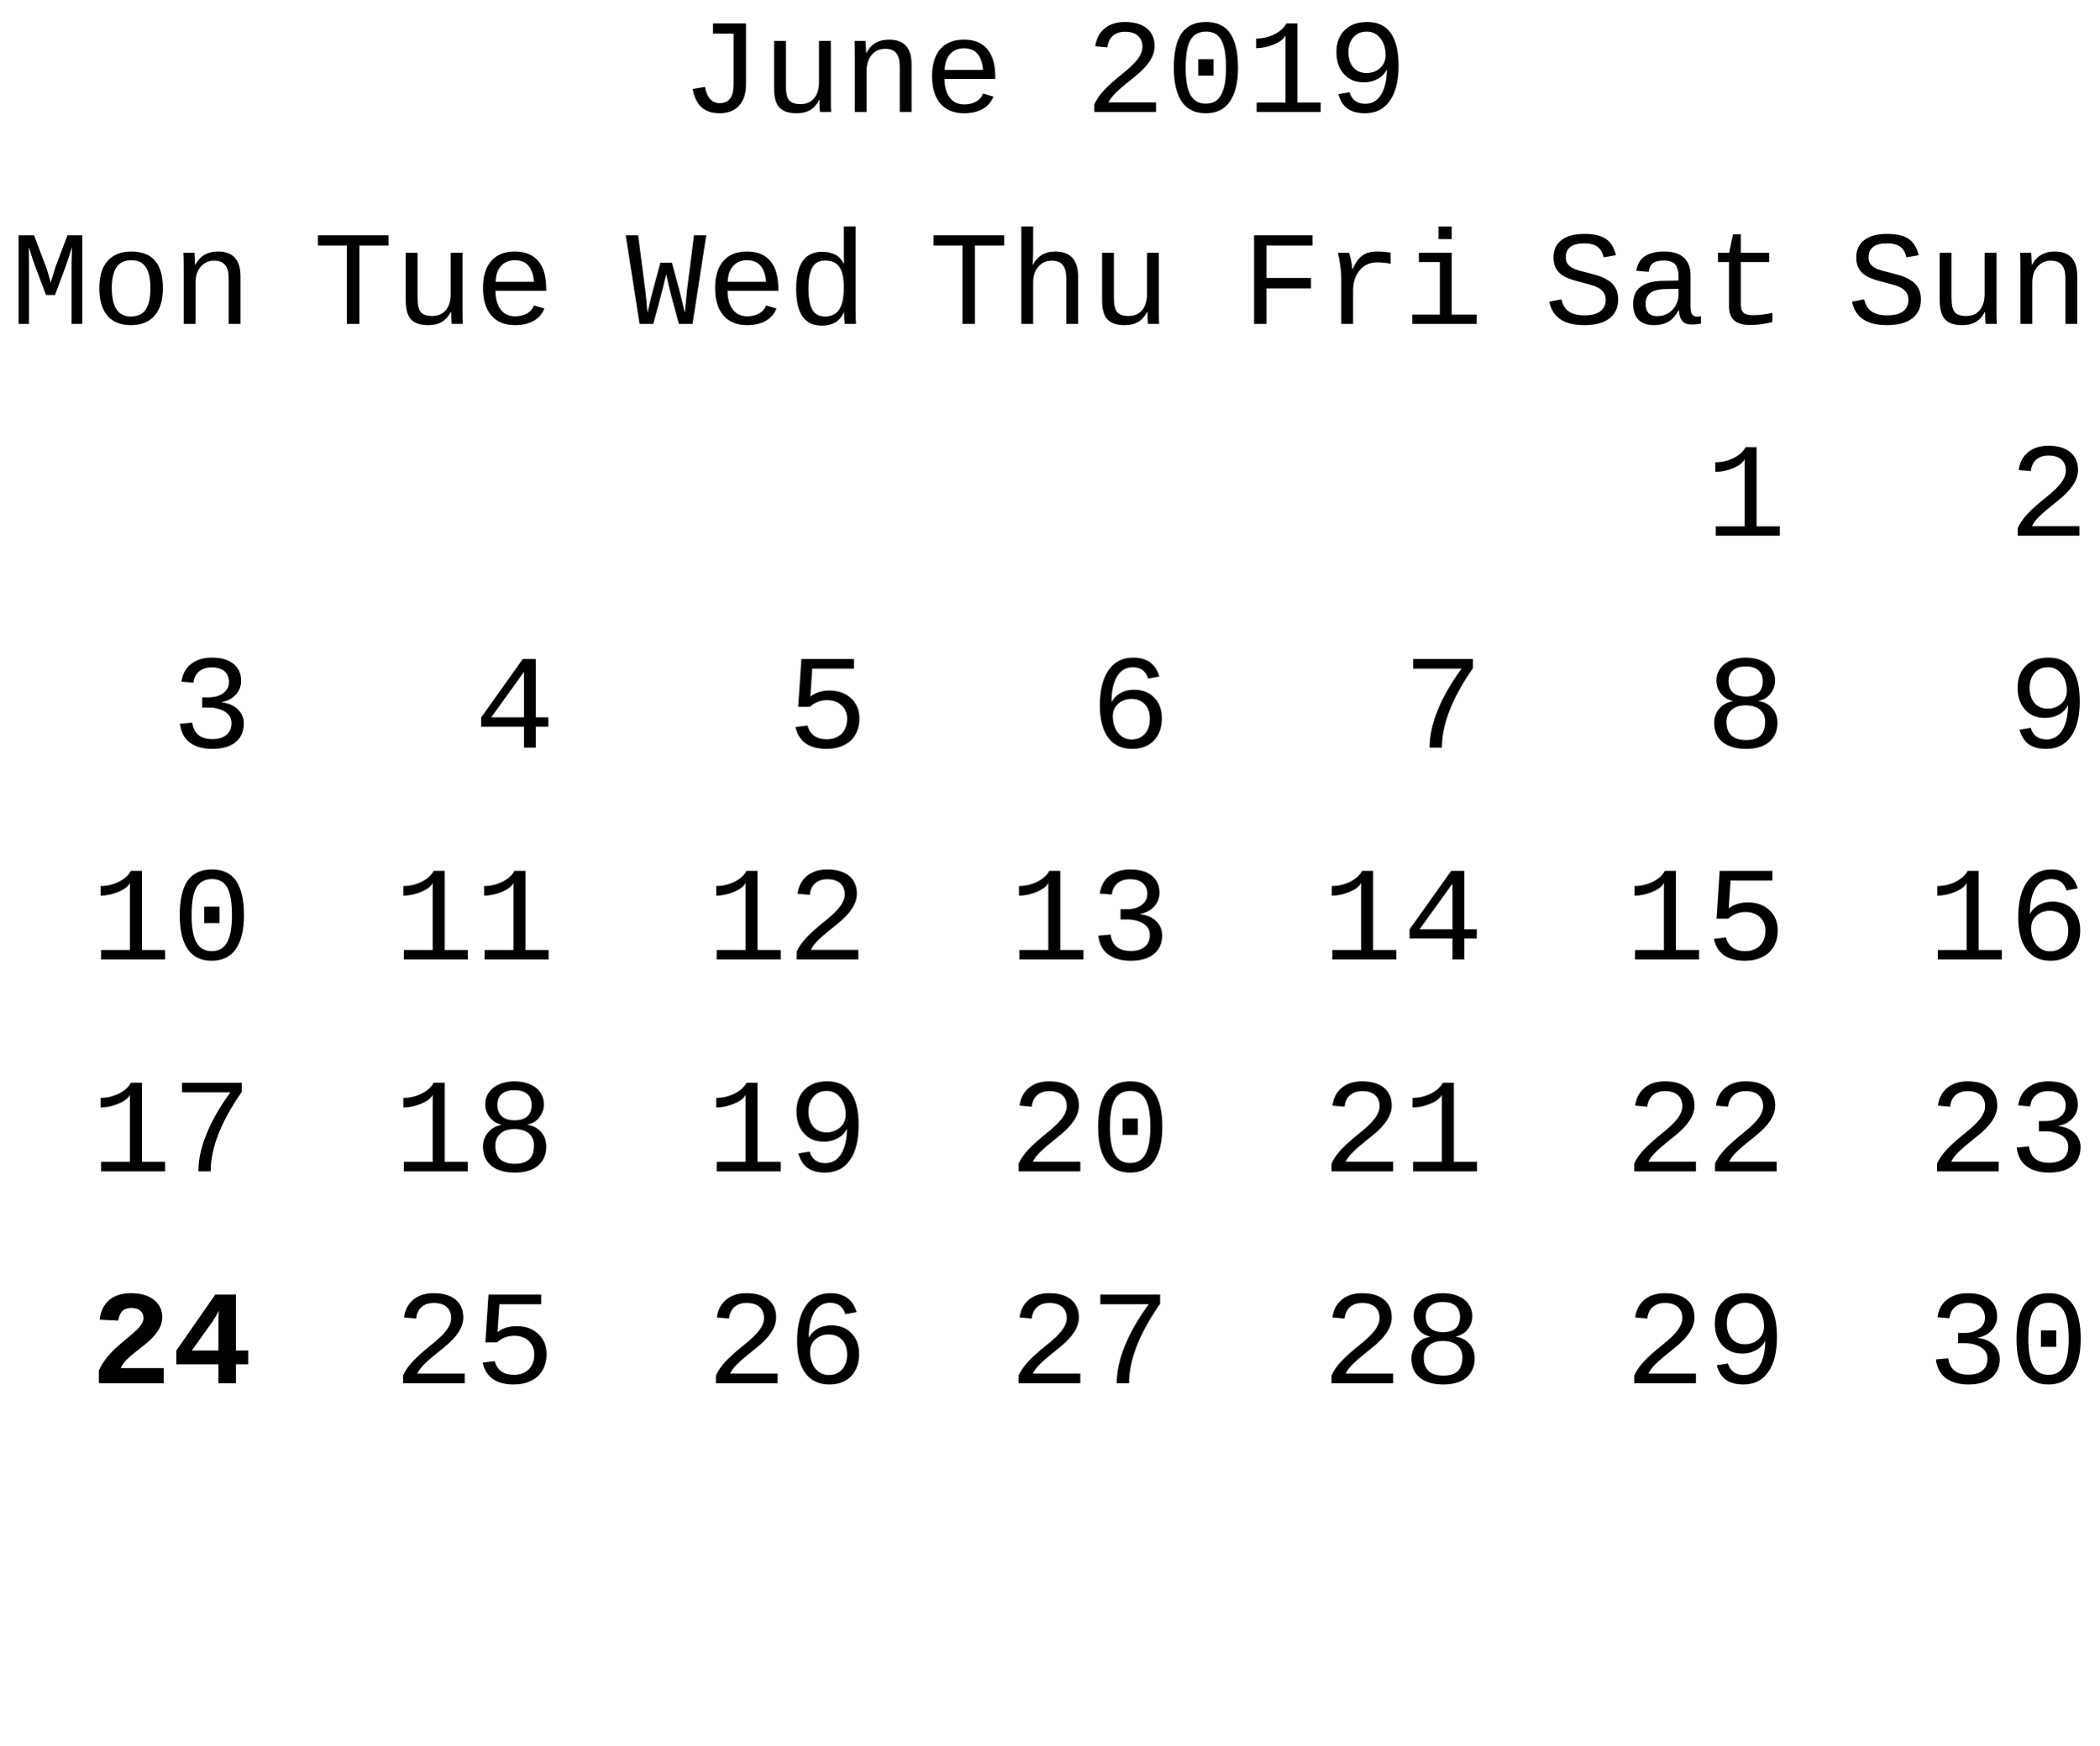
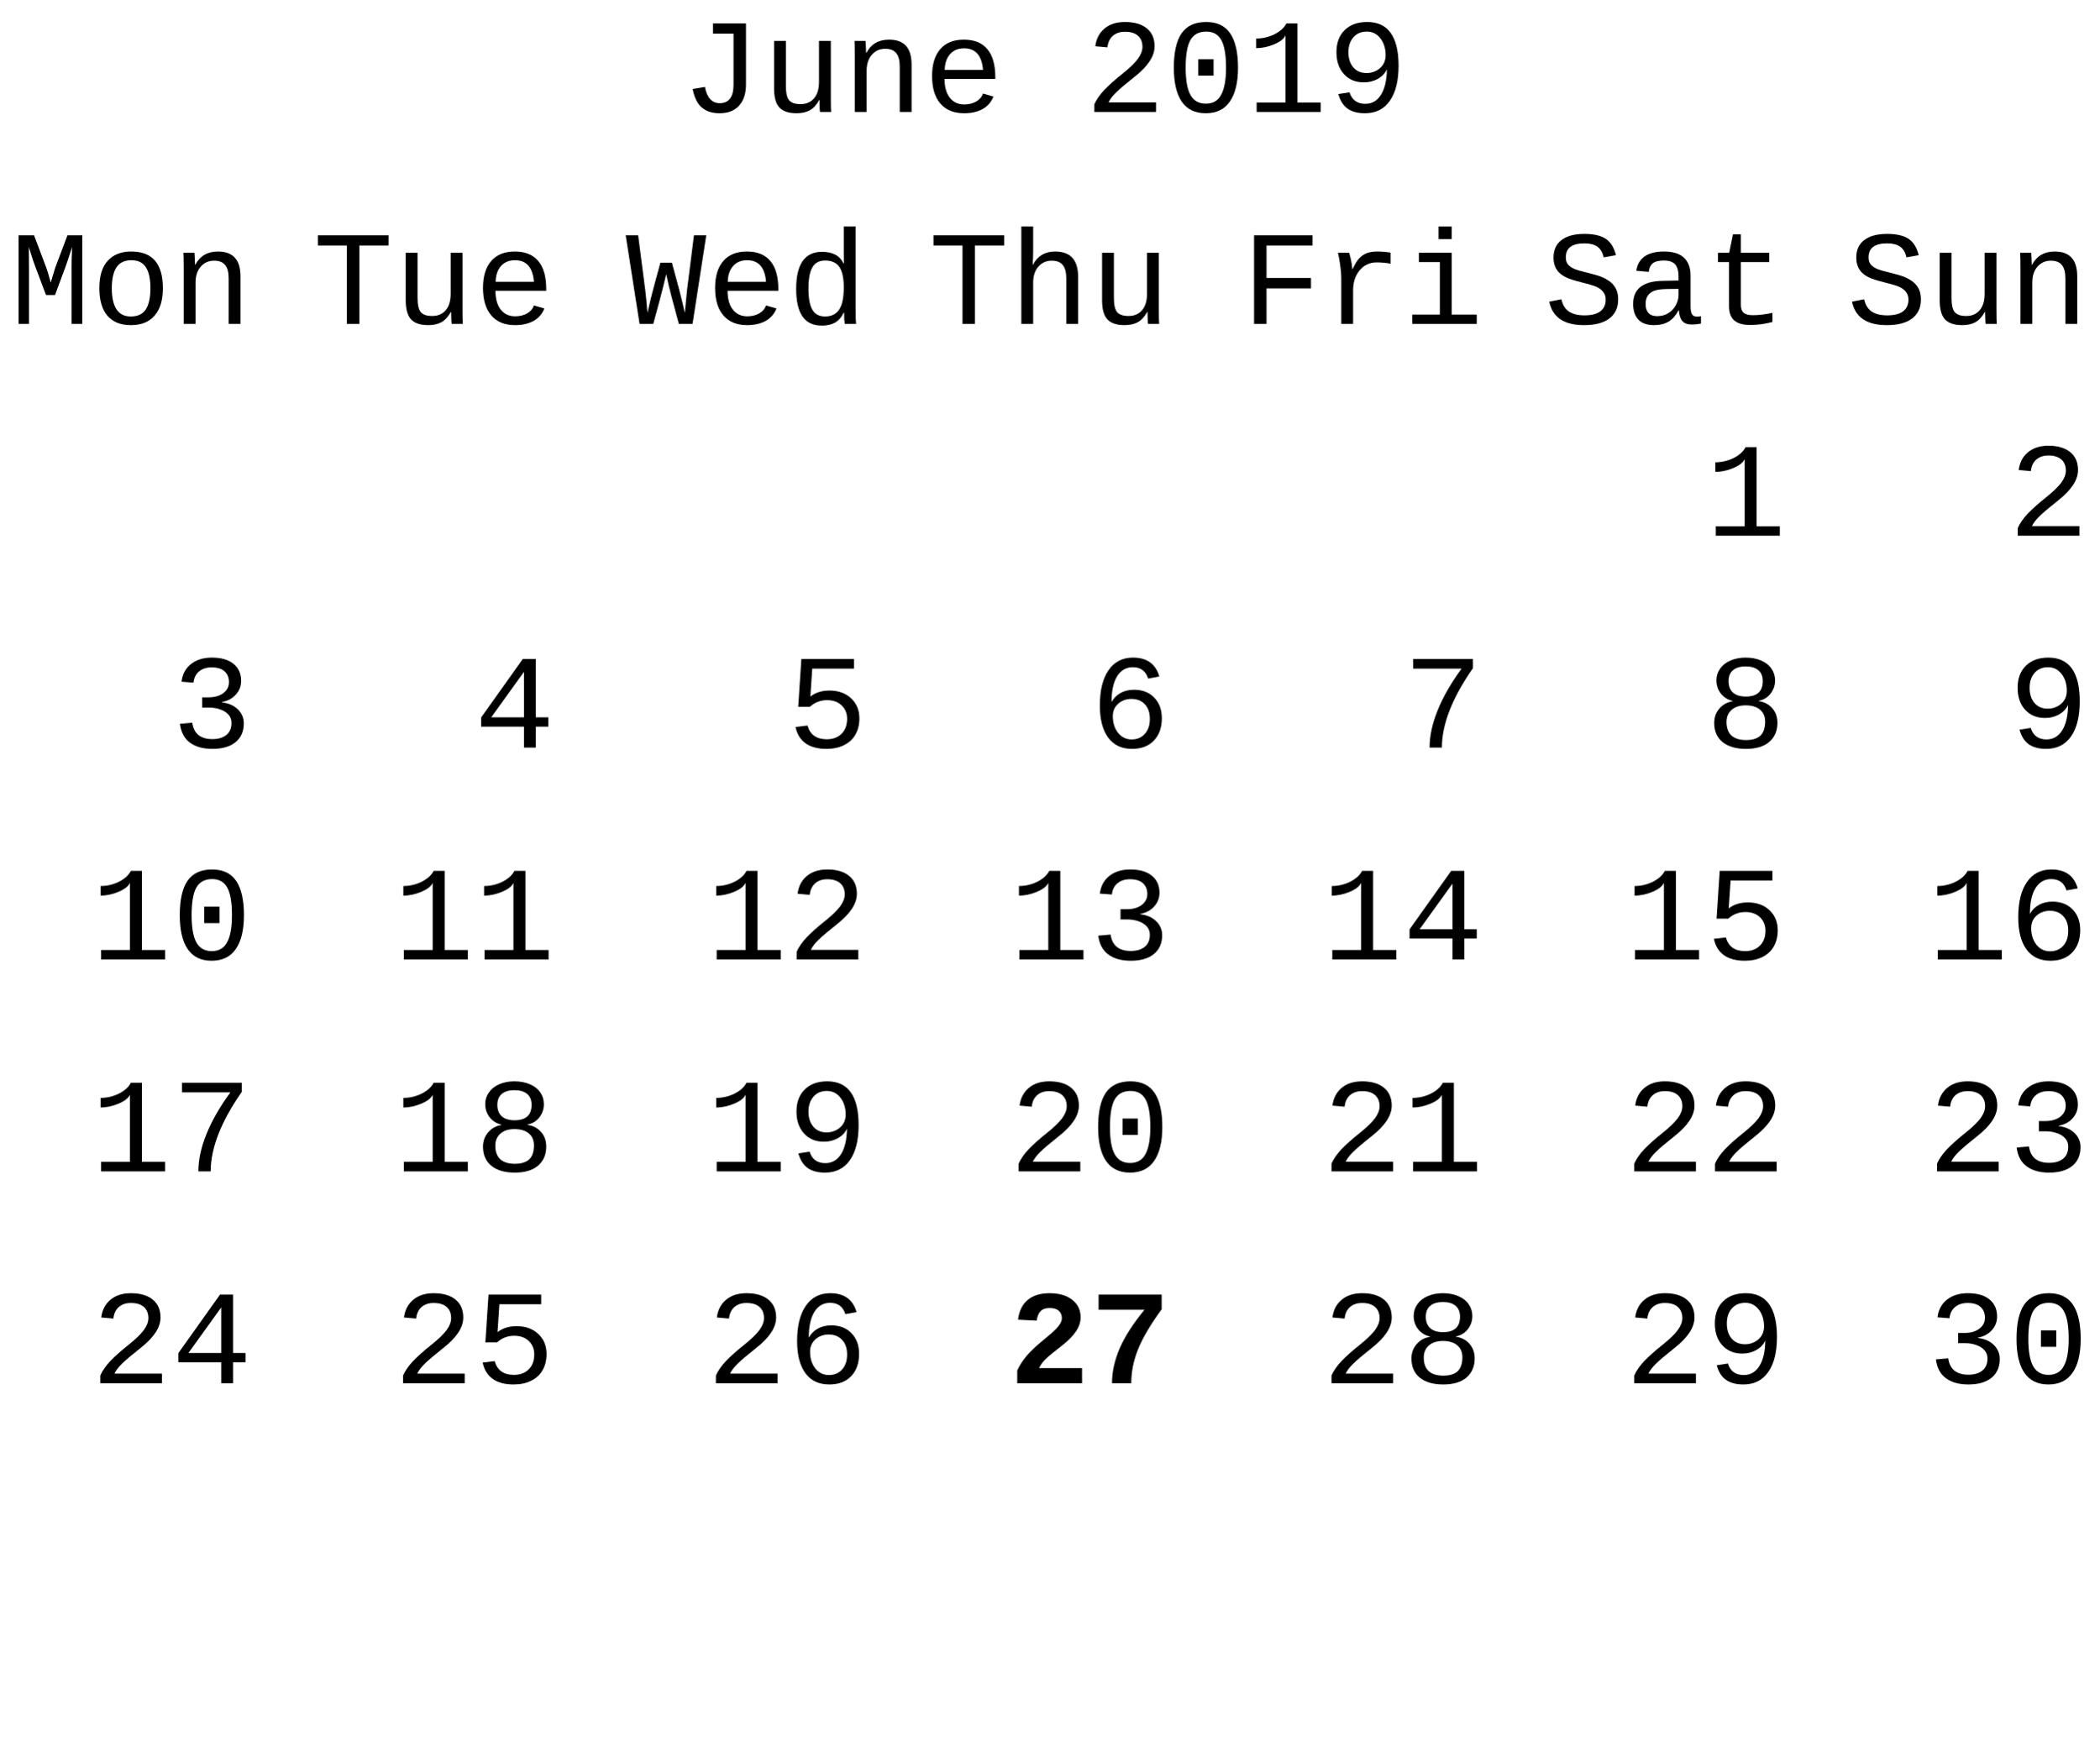
<svg xmlns="http://www.w3.org/2000/svg" xmlns:xlink="http://www.w3.org/1999/xlink" width="208pt" height="173pt" viewBox="0 0 208 173" version="1.1">
  <defs>
    <g>
      <symbol overflow="visible" id="glyph0-0">
        <path style="stroke:none;" d="M 0.828 0 L 0.828 -4.875 L 5.844 -4.875 L 5.844 0 Z M 5 -4.047 L 1.672 -4.047 L 1.672 -0.844 L 5 -0.844 Z M 5 -4.047 " />
      </symbol>
      <symbol overflow="visible" id="glyph0-1">
        <path style="stroke:none;" d="M 6.422 -2.734 C 6.422 -1.828 6.191 -1.125 5.734 -0.625 C 5.273 -0.125 4.633 0.125 3.812 0.125 C 3.07 0.125 2.477 -0.066 2.031 -0.453 C 1.594 -0.836 1.297 -1.445 1.141 -2.281 L 2.359 -2.484 C 2.441 -1.973 2.609 -1.578 2.859 -1.297 C 3.109 -1.016 3.426 -0.875 3.812 -0.875 C 4.727 -0.875 5.188 -1.484 5.188 -2.703 L 5.188 -7.766 L 3.156 -7.766 L 3.156 -8.781 L 6.422 -8.781 Z M 6.422 -2.734 " />
      </symbol>
      <symbol overflow="visible" id="glyph0-2">
        <path style="stroke:none;" d="M 2.375 -7.047 L 2.375 -2.578 C 2.375 -1.898 2.477 -1.43 2.688 -1.172 C 2.906 -0.91 3.285 -0.781 3.828 -0.781 C 4.391 -0.781 4.832 -0.969 5.156 -1.344 C 5.488 -1.727 5.656 -2.27 5.656 -2.969 L 5.656 -7.047 L 6.828 -7.047 L 6.828 -1.5 C 6.828 -0.676 6.836 -0.176 6.859 0 L 5.766 0 C 5.754 -0.02 5.742 -0.078 5.734 -0.172 C 5.734 -0.266 5.727 -0.375 5.719 -0.5 C 5.719 -0.625 5.711 -0.859 5.703 -1.203 L 5.688 -1.203 C 5.414 -0.711 5.102 -0.367 4.75 -0.172 C 4.395 0.023 3.957 0.125 3.438 0.125 C 2.664 0.125 2.098 -0.062 1.734 -0.438 C 1.379 -0.82 1.203 -1.457 1.203 -2.344 L 1.203 -7.047 Z M 2.375 -7.047 " />
      </symbol>
      <symbol overflow="visible" id="glyph0-3">
        <path style="stroke:none;" d="M 5.656 0 L 5.656 -4.516 C 5.656 -5.109 5.539 -5.547 5.312 -5.828 C 5.082 -6.117 4.719 -6.266 4.219 -6.266 C 3.676 -6.266 3.234 -6.066 2.891 -5.672 C 2.547 -5.285 2.375 -4.754 2.375 -4.078 L 2.375 0 L 1.203 0 L 1.203 -5.531 C 1.203 -6.352 1.191 -6.859 1.172 -7.047 L 2.266 -7.047 C 2.273 -7.023 2.281 -6.961 2.281 -6.859 C 2.289 -6.766 2.297 -6.656 2.297 -6.531 C 2.305 -6.414 2.316 -6.188 2.328 -5.844 L 2.344 -5.844 C 2.801 -6.727 3.551 -7.172 4.594 -7.172 C 5.344 -7.172 5.898 -6.969 6.266 -6.562 C 6.641 -6.156 6.828 -5.531 6.828 -4.688 L 6.828 0 Z M 5.656 0 " />
      </symbol>
      <symbol overflow="visible" id="glyph0-4">
        <path style="stroke:none;" d="M 2.094 -3.281 C 2.094 -2.488 2.266 -1.867 2.609 -1.422 C 2.961 -0.973 3.441 -0.75 4.047 -0.75 C 4.492 -0.75 4.883 -0.844 5.219 -1.031 C 5.562 -1.227 5.789 -1.492 5.906 -1.828 L 6.938 -1.531 C 6.738 -1 6.383 -0.586 5.875 -0.297 C 5.363 -0.016 4.754 0.125 4.047 0.125 C 3.023 0.125 2.238 -0.191 1.688 -0.828 C 1.133 -1.461 0.859 -2.375 0.859 -3.562 C 0.859 -4.719 1.129 -5.609 1.672 -6.234 C 2.211 -6.859 2.992 -7.172 4.016 -7.172 C 5.035 -7.172 5.805 -6.859 6.328 -6.234 C 6.859 -5.617 7.125 -4.68 7.125 -3.422 L 7.125 -3.281 Z M 4.031 -6.312 C 3.445 -6.312 2.984 -6.117 2.641 -5.734 C 2.305 -5.359 2.129 -4.836 2.109 -4.172 L 5.906 -4.172 C 5.789 -5.598 5.164 -6.312 4.031 -6.312 Z M 4.031 -6.312 " />
      </symbol>
      <symbol overflow="visible" id="glyph0-5">
        <path style="stroke:none;" d="" />
      </symbol>
      <symbol overflow="visible" id="glyph0-6">
        <path style="stroke:none;" d="M 0.938 0 L 0.938 -0.766 C 1.145 -1.234 1.473 -1.707 1.922 -2.188 C 2.379 -2.664 2.992 -3.211 3.766 -3.828 C 4.453 -4.379 4.945 -4.859 5.25 -5.266 C 5.551 -5.68 5.703 -6.078 5.703 -6.453 C 5.703 -6.93 5.551 -7.301 5.25 -7.562 C 4.957 -7.82 4.531 -7.953 3.969 -7.953 C 3.477 -7.953 3.078 -7.816 2.766 -7.547 C 2.461 -7.273 2.285 -6.895 2.234 -6.406 L 1.031 -6.516 C 1.125 -7.254 1.426 -7.836 1.938 -8.266 C 2.457 -8.703 3.133 -8.922 3.969 -8.922 C 4.895 -8.922 5.613 -8.711 6.125 -8.297 C 6.645 -7.879 6.906 -7.285 6.906 -6.516 C 6.906 -6.016 6.738 -5.516 6.406 -5.016 C 6.082 -4.523 5.594 -4.02 4.938 -3.5 C 4.039 -2.789 3.422 -2.266 3.078 -1.922 C 2.734 -1.586 2.488 -1.266 2.344 -0.953 L 7.047 -0.953 L 7.047 0 Z M 0.938 0 " />
      </symbol>
      <symbol overflow="visible" id="glyph0-7">
        <path style="stroke:none;" d="M 7.172 -4.391 C 7.172 -2.922 6.898 -1.801 6.359 -1.031 C 5.828 -0.258 5.031 0.125 3.969 0.125 C 2.914 0.125 2.125 -0.258 1.594 -1.031 C 1.07 -1.801 0.812 -2.922 0.812 -4.391 C 0.812 -5.91 1.066 -7.047 1.578 -7.797 C 2.098 -8.547 2.91 -8.922 4.016 -8.922 C 5.098 -8.922 5.895 -8.539 6.406 -7.781 C 6.914 -7.02 7.172 -5.891 7.172 -4.391 Z M 5.984 -4.391 C 5.984 -5.648 5.828 -6.562 5.516 -7.125 C 5.211 -7.688 4.711 -7.969 4.016 -7.969 C 3.297 -7.969 2.773 -7.688 2.453 -7.125 C 2.141 -6.57 1.984 -5.66 1.984 -4.391 C 1.984 -3.148 2.145 -2.242 2.469 -1.672 C 2.789 -1.109 3.297 -0.828 3.984 -0.828 C 4.68 -0.828 5.188 -1.117 5.5 -1.703 C 5.82 -2.285 5.984 -3.18 5.984 -4.391 Z M 3.234 -3.609 L 3.234 -5.234 L 4.75 -5.234 L 4.75 -3.609 Z M 3.234 -3.609 " />
      </symbol>
      <symbol overflow="visible" id="glyph0-8">
        <path style="stroke:none;" d="M 1.016 0 L 1.016 -0.938 L 3.875 -0.938 L 3.875 -7.594 C 3.719 -7.25 3.336 -6.953 2.734 -6.703 C 2.129 -6.453 1.539 -6.328 0.969 -6.328 L 0.969 -7.281 C 1.602 -7.281 2.207 -7.422 2.781 -7.703 C 3.352 -7.992 3.75 -8.352 3.969 -8.781 L 5.062 -8.781 L 5.062 -0.938 L 7.359 -0.938 L 7.359 0 Z M 1.016 0 " />
      </symbol>
      <symbol overflow="visible" id="glyph0-9">
        <path style="stroke:none;" d="M 7.078 -4.578 C 7.078 -3.078 6.785 -1.914 6.203 -1.094 C 5.629 -0.281 4.812 0.125 3.75 0.125 C 3.039 0.125 2.469 -0.023 2.031 -0.328 C 1.602 -0.629 1.297 -1.113 1.109 -1.781 L 2.219 -1.953 C 2.457 -1.191 2.977 -0.812 3.781 -0.812 C 4.445 -0.812 4.969 -1.113 5.344 -1.719 C 5.719 -2.32 5.91 -3.16 5.922 -4.234 C 5.742 -3.836 5.441 -3.52 5.016 -3.281 C 4.598 -3.051 4.141 -2.938 3.641 -2.938 C 2.816 -2.938 2.156 -3.211 1.656 -3.766 C 1.164 -4.316 0.922 -5.035 0.922 -5.922 C 0.922 -6.848 1.191 -7.578 1.734 -8.109 C 2.273 -8.648 3.02 -8.922 3.969 -8.922 C 6.039 -8.922 7.078 -7.473 7.078 -4.578 Z M 5.797 -5.609 C 5.797 -6.305 5.617 -6.875 5.266 -7.312 C 4.922 -7.75 4.477 -7.969 3.938 -7.969 C 3.363 -7.969 2.914 -7.773 2.594 -7.391 C 2.27 -7.016 2.109 -6.523 2.109 -5.922 C 2.109 -5.305 2.27 -4.805 2.594 -4.422 C 2.914 -4.047 3.359 -3.859 3.922 -3.859 C 4.242 -3.859 4.551 -3.93 4.844 -4.078 C 5.145 -4.234 5.379 -4.441 5.547 -4.703 C 5.711 -4.973 5.797 -5.273 5.797 -5.609 Z M 5.797 -5.609 " />
      </symbol>
      <symbol overflow="visible" id="glyph0-10">
        <path style="stroke:none;" d="M 7.344 -2.406 C 7.344 -1.602 7.051 -0.977 6.469 -0.531 C 5.883 -0.094 5.051 0.125 3.969 0.125 C 1.988 0.125 0.836 -0.648 0.516 -2.203 L 1.719 -2.438 C 1.844 -1.875 2.094 -1.469 2.469 -1.219 C 2.852 -0.969 3.363 -0.844 4 -0.844 C 4.688 -0.844 5.207 -0.973 5.562 -1.234 C 5.926 -1.504 6.109 -1.891 6.109 -2.391 C 6.109 -2.691 6.035 -2.938 5.891 -3.125 C 5.754 -3.32 5.57 -3.477 5.344 -3.594 C 5.113 -3.719 4.852 -3.816 4.562 -3.891 C 4.27 -3.973 3.977 -4.051 3.688 -4.125 C 2.988 -4.301 2.488 -4.461 2.188 -4.609 C 1.895 -4.754 1.66 -4.914 1.484 -5.094 C 1.305 -5.281 1.172 -5.492 1.078 -5.734 C 0.984 -5.973 0.938 -6.254 0.938 -6.578 C 0.938 -7.328 1.203 -7.906 1.734 -8.312 C 2.266 -8.719 3.02 -8.922 4 -8.922 C 4.914 -8.922 5.617 -8.758 6.109 -8.438 C 6.598 -8.113 6.938 -7.57 7.125 -6.812 L 5.906 -6.594 C 5.801 -7.082 5.594 -7.438 5.281 -7.656 C 4.969 -7.875 4.539 -7.984 4 -7.984 C 2.77 -7.984 2.156 -7.52 2.156 -6.594 C 2.156 -6.332 2.211 -6.117 2.328 -5.953 C 2.441 -5.797 2.598 -5.66 2.797 -5.547 C 2.992 -5.441 3.223 -5.352 3.484 -5.281 C 3.742 -5.219 4.023 -5.145 4.328 -5.062 C 4.93 -4.914 5.363 -4.789 5.625 -4.688 C 5.895 -4.582 6.129 -4.461 6.328 -4.328 C 6.535 -4.203 6.711 -4.051 6.859 -3.875 C 7.016 -3.695 7.133 -3.488 7.219 -3.25 C 7.301 -3.008 7.344 -2.727 7.344 -2.406 Z M 7.344 -2.406 " />
      </symbol>
      <symbol overflow="visible" id="glyph0-11">
        <path style="stroke:none;" d="M 7.172 -0.719 C 7.273 -0.719 7.398 -0.734 7.547 -0.766 L 7.547 -0.031 C 7.254 0.031 6.953 0.062 6.641 0.062 C 6.211 0.062 5.898 -0.051 5.703 -0.281 C 5.504 -0.508 5.391 -0.863 5.359 -1.344 L 5.328 -1.344 C 5.047 -0.82 4.711 -0.445 4.328 -0.219 C 3.941 0.008 3.469 0.125 2.906 0.125 C 2.219 0.125 1.695 -0.055 1.344 -0.422 C 1 -0.797 0.828 -1.312 0.828 -1.969 C 0.828 -3.477 1.812 -4.242 3.781 -4.266 L 5.328 -4.297 L 5.328 -4.672 C 5.328 -5.242 5.211 -5.656 4.984 -5.906 C 4.754 -6.156 4.383 -6.281 3.875 -6.281 C 3.363 -6.281 2.992 -6.188 2.766 -6 C 2.547 -5.82 2.414 -5.539 2.375 -5.156 L 1.141 -5.266 C 1.336 -6.535 2.254 -7.172 3.891 -7.172 C 4.766 -7.172 5.422 -6.969 5.859 -6.562 C 6.297 -6.156 6.516 -5.566 6.516 -4.797 L 6.516 -1.766 C 6.516 -1.422 6.555 -1.16 6.641 -0.984 C 6.734 -0.805 6.91 -0.719 7.172 -0.719 Z M 3.203 -0.766 C 3.617 -0.766 3.988 -0.863 4.312 -1.062 C 4.633 -1.258 4.883 -1.523 5.062 -1.859 C 5.238 -2.191 5.328 -2.535 5.328 -2.891 L 5.328 -3.469 L 4.094 -3.453 C 3.57 -3.441 3.176 -3.383 2.906 -3.281 C 2.645 -3.176 2.438 -3.016 2.281 -2.797 C 2.133 -2.586 2.062 -2.305 2.062 -1.953 C 2.062 -1.586 2.156 -1.297 2.344 -1.078 C 2.539 -0.867 2.828 -0.766 3.203 -0.766 Z M 3.203 -0.766 " />
      </symbol>
      <symbol overflow="visible" id="glyph0-12">
        <path style="stroke:none;" d="M 1.234 -6.125 L 1.234 -7.047 L 2.344 -7.047 L 2.719 -8.875 L 3.5 -8.875 L 3.5 -7.047 L 6.312 -7.047 L 6.312 -6.125 L 3.5 -6.125 L 3.5 -1.875 C 3.5 -1.531 3.586 -1.273 3.766 -1.109 C 3.953 -0.941 4.258 -0.859 4.688 -0.859 C 5.27 -0.859 5.914 -0.938 6.625 -1.094 L 6.625 -0.188 C 5.883 0.008 5.156 0.109 4.438 0.109 C 3.738 0.109 3.211 -0.035 2.859 -0.328 C 2.504 -0.629 2.328 -1.102 2.328 -1.75 L 2.328 -6.125 Z M 1.234 -6.125 " />
      </symbol>
      <symbol overflow="visible" id="glyph0-13">
        <path style="stroke:none;" d="M 6.094 0 L 6.094 -5.656 C 6.094 -6.238 6.102 -6.672 6.125 -6.953 L 6.141 -7.609 C 5.859 -6.711 5.648 -6.082 5.516 -5.719 L 4.453 -2.859 L 3.562 -2.859 L 2.484 -5.719 C 2.398 -5.914 2.191 -6.547 1.859 -7.609 L 1.875 -5.656 L 1.875 0 L 0.844 0 L 0.844 -8.781 L 2.375 -8.781 L 3.578 -5.594 C 3.672 -5.363 3.82 -4.863 4.031 -4.094 L 4.203 -4.672 L 4.484 -5.594 L 5.688 -8.781 L 7.156 -8.781 L 7.156 0 Z M 6.094 0 " />
      </symbol>
      <symbol overflow="visible" id="glyph0-14">
        <path style="stroke:none;" d="M 7.141 -3.531 C 7.141 -2.344 6.863 -1.438 6.312 -0.812 C 5.77 -0.188 4.988 0.125 3.969 0.125 C 2.957 0.125 2.18 -0.188 1.641 -0.812 C 1.109 -1.445 0.844 -2.352 0.844 -3.531 C 0.844 -4.738 1.117 -5.645 1.672 -6.25 C 2.223 -6.863 3 -7.172 4 -7.172 C 5.062 -7.172 5.848 -6.867 6.359 -6.266 C 6.879 -5.66 7.141 -4.75 7.141 -3.531 Z M 5.906 -3.531 C 5.906 -4.457 5.754 -5.148 5.453 -5.609 C 5.16 -6.078 4.68 -6.312 4.016 -6.312 C 3.348 -6.312 2.859 -6.078 2.547 -5.609 C 2.234 -5.141 2.078 -4.445 2.078 -3.531 C 2.078 -2.613 2.234 -1.914 2.547 -1.438 C 2.859 -0.969 3.328 -0.734 3.953 -0.734 C 4.641 -0.734 5.133 -0.961 5.438 -1.422 C 5.75 -1.891 5.906 -2.594 5.906 -3.531 Z M 5.906 -3.531 " />
      </symbol>
      <symbol overflow="visible" id="glyph0-15">
        <path style="stroke:none;" d="M 7.156 -2.406 C 7.156 -1.602 6.879 -0.977 6.328 -0.531 C 5.785 -0.094 5.023 0.125 4.047 0.125 C 3.117 0.125 2.375 -0.082 1.812 -0.5 C 1.258 -0.914 0.93 -1.535 0.828 -2.359 L 2.047 -2.469 C 2.203 -1.383 2.867 -0.844 4.047 -0.844 C 4.629 -0.844 5.086 -0.977 5.422 -1.25 C 5.766 -1.52 5.938 -1.922 5.938 -2.453 C 5.938 -2.773 5.836 -3.047 5.641 -3.266 C 5.441 -3.492 5.172 -3.664 4.828 -3.781 C 4.492 -3.906 4.117 -3.969 3.703 -3.969 L 3.031 -3.969 L 3.031 -4.984 L 3.672 -4.984 C 4.047 -4.984 4.383 -5.039 4.688 -5.156 C 5 -5.281 5.242 -5.457 5.422 -5.688 C 5.598 -5.914 5.688 -6.18 5.688 -6.484 C 5.688 -6.941 5.539 -7.301 5.25 -7.562 C 4.969 -7.82 4.539 -7.953 3.969 -7.953 C 3.457 -7.953 3.039 -7.816 2.719 -7.547 C 2.406 -7.285 2.223 -6.914 2.172 -6.438 L 0.984 -6.531 C 1.078 -7.281 1.391 -7.863 1.922 -8.281 C 2.461 -8.707 3.148 -8.922 3.984 -8.922 C 4.91 -8.922 5.625 -8.719 6.125 -8.312 C 6.633 -7.906 6.891 -7.336 6.891 -6.609 C 6.891 -6.098 6.719 -5.648 6.375 -5.266 C 6.039 -4.879 5.578 -4.629 4.984 -4.516 L 4.984 -4.484 C 5.641 -4.41 6.164 -4.18 6.562 -3.797 C 6.957 -3.41 7.156 -2.945 7.156 -2.406 Z M 7.156 -2.406 " />
      </symbol>
      <symbol overflow="visible" id="glyph0-16">
        <path style="stroke:none;" d="M 4.609 -7.766 L 4.609 0 L 3.375 0 L 3.375 -7.766 L 0.5 -7.766 L 0.5 -8.781 L 7.5 -8.781 L 7.5 -7.766 Z M 4.609 -7.766 " />
      </symbol>
      <symbol overflow="visible" id="glyph0-17">
        <path style="stroke:none;" d="M 6.094 -2.078 L 6.094 0 L 4.922 0 L 4.922 -2.078 L 0.672 -2.078 L 0.672 -2.984 L 4.797 -8.781 L 6.094 -8.781 L 6.094 -3 L 7.328 -3 L 7.328 -2.078 Z M 4.922 -7.516 L 1.672 -3 L 4.922 -3 Z M 4.922 -7.516 " />
      </symbol>
      <symbol overflow="visible" id="glyph0-18">
        <path style="stroke:none;" d="M 6.625 0 L 5.266 0 C 4.953 -1.195 4.707 -2.109 4.531 -2.734 C 4.363 -3.359 4.191 -4.086 4.016 -4.922 C 3.879 -4.379 3.758 -3.891 3.656 -3.453 C 3.551 -3.016 3.242 -1.863 2.734 0 L 1.375 0 L 0 -8.781 L 1.234 -8.781 L 1.938 -3.344 C 2.008 -2.781 2.082 -2.031 2.156 -1.094 C 2.289 -1.688 2.406 -2.176 2.5 -2.562 C 2.594 -2.957 2.906 -4.125 3.438 -6.062 L 4.578 -6.062 C 4.879 -4.957 5.113 -4.094 5.281 -3.469 C 5.445 -2.844 5.641 -2.051 5.859 -1.094 L 6.078 -3.344 L 6.766 -8.781 L 7.984 -8.781 Z M 6.625 0 " />
      </symbol>
      <symbol overflow="visible" id="glyph0-19">
        <path style="stroke:none;" d="M 5.609 -1.125 C 5.398 -0.676 5.117 -0.348 4.766 -0.141 C 4.41 0.066 3.973 0.172 3.453 0.172 C 2.578 0.172 1.93 -0.129 1.516 -0.734 C 1.098 -1.336 0.891 -2.25 0.891 -3.469 C 0.891 -5.914 1.742 -7.141 3.453 -7.141 C 3.973 -7.141 4.41 -7.047 4.766 -6.859 C 5.117 -6.68 5.398 -6.379 5.609 -5.953 L 5.625 -5.953 L 5.609 -6.938 L 5.609 -9.656 L 6.781 -9.656 L 6.781 -1.453 C 6.781 -0.711 6.797 -0.227 6.828 0 L 5.703 0 C 5.691 -0.062 5.676 -0.219 5.656 -0.469 C 5.645 -0.727 5.641 -0.945 5.641 -1.125 Z M 2.109 -3.5 C 2.109 -2.539 2.238 -1.836 2.5 -1.391 C 2.758 -0.953 3.176 -0.734 3.75 -0.734 C 4.383 -0.734 4.852 -0.961 5.156 -1.422 C 5.457 -1.879 5.609 -2.609 5.609 -3.609 C 5.609 -4.535 5.461 -5.211 5.172 -5.641 C 4.879 -6.066 4.41 -6.281 3.766 -6.281 C 3.18 -6.281 2.758 -6.055 2.5 -5.609 C 2.238 -5.16 2.109 -4.457 2.109 -3.5 Z M 2.109 -3.5 " />
      </symbol>
      <symbol overflow="visible" id="glyph0-20">
        <path style="stroke:none;" d="M 7.156 -2.891 C 7.156 -2.285 7.023 -1.754 6.766 -1.297 C 6.516 -0.848 6.141 -0.5 5.641 -0.25 C 5.148 0 4.566 0.125 3.891 0.125 C 3.035 0.125 2.348 -0.055 1.828 -0.422 C 1.305 -0.797 0.973 -1.336 0.828 -2.047 L 2.016 -2.188 C 2.266 -1.281 2.898 -0.828 3.922 -0.828 C 4.535 -0.828 5.023 -1.008 5.391 -1.375 C 5.754 -1.738 5.938 -2.234 5.938 -2.859 C 5.938 -3.398 5.754 -3.844 5.391 -4.188 C 5.035 -4.531 4.555 -4.703 3.953 -4.703 C 3.629 -4.703 3.332 -4.648 3.062 -4.547 C 2.789 -4.453 2.52 -4.285 2.25 -4.047 L 1.094 -4.047 L 1.406 -8.781 L 6.625 -8.781 L 6.625 -7.828 L 2.484 -7.828 L 2.297 -5.062 C 2.805 -5.457 3.438 -5.656 4.188 -5.656 C 5.07 -5.656 5.785 -5.398 6.328 -4.891 C 6.879 -4.379 7.156 -3.711 7.156 -2.891 Z M 7.156 -2.891 " />
      </symbol>
      <symbol overflow="visible" id="glyph0-21">
        <path style="stroke:none;" d="M 1.203 -9.656 L 2.375 -9.656 L 2.375 -7.125 C 2.375 -6.863 2.359 -6.438 2.328 -5.844 L 2.344 -5.844 C 2.801 -6.727 3.535 -7.172 4.547 -7.172 C 6.066 -7.172 6.828 -6.344 6.828 -4.688 L 6.828 0 L 5.656 0 L 5.656 -4.516 C 5.656 -5.109 5.539 -5.547 5.312 -5.828 C 5.082 -6.117 4.719 -6.266 4.219 -6.266 C 3.676 -6.266 3.234 -6.066 2.891 -5.672 C 2.547 -5.285 2.375 -4.754 2.375 -4.078 L 2.375 0 L 1.203 0 Z M 1.203 -9.656 " />
      </symbol>
      <symbol overflow="visible" id="glyph0-22">
        <path style="stroke:none;" d="M 7.125 -2.906 C 7.125 -1.977 6.859 -1.238 6.328 -0.688 C 5.805 -0.145 5.086 0.125 4.172 0.125 C 3.148 0.125 2.363 -0.242 1.812 -0.984 C 1.258 -1.734 0.984 -2.797 0.984 -4.172 C 0.984 -5.68 1.27 -6.848 1.844 -7.672 C 2.414 -8.504 3.223 -8.922 4.266 -8.922 C 5.648 -8.922 6.52 -8.297 6.875 -7.047 L 5.766 -6.844 C 5.535 -7.594 5.031 -7.969 4.25 -7.969 C 3.582 -7.969 3.062 -7.664 2.688 -7.062 C 2.32 -6.457 2.141 -5.609 2.141 -4.516 C 2.359 -4.91 2.66 -5.211 3.047 -5.422 C 3.43 -5.629 3.875 -5.734 4.375 -5.734 C 5.207 -5.734 5.875 -5.473 6.375 -4.953 C 6.875 -4.441 7.125 -3.758 7.125 -2.906 Z M 5.938 -2.844 C 5.938 -3.469 5.77 -3.953 5.438 -4.297 C 5.113 -4.648 4.664 -4.828 4.094 -4.828 C 3.77 -4.828 3.461 -4.754 3.172 -4.609 C 2.891 -4.461 2.664 -4.258 2.5 -4 C 2.344 -3.75 2.266 -3.457 2.266 -3.125 C 2.266 -2.469 2.438 -1.914 2.781 -1.469 C 3.133 -1.031 3.582 -0.812 4.125 -0.812 C 4.676 -0.812 5.113 -0.992 5.438 -1.359 C 5.77 -1.723 5.938 -2.219 5.938 -2.844 Z M 5.938 -2.844 " />
      </symbol>
      <symbol overflow="visible" id="glyph0-23">
        <path style="stroke:none;" d="M 2.5 -7.766 L 2.5 -4.547 L 6.906 -4.547 L 6.906 -3.516 L 2.5 -3.516 L 2.5 0 L 1.266 0 L 1.266 -8.781 L 7.062 -8.781 L 7.062 -7.766 Z M 2.5 -7.766 " />
      </symbol>
      <symbol overflow="visible" id="glyph0-24">
        <path style="stroke:none;" d="M 6.797 -5.969 C 6.316 -6.051 5.859 -6.094 5.422 -6.094 C 4.723 -6.094 4.156 -5.828 3.719 -5.297 C 3.289 -4.773 3.078 -4.113 3.078 -3.312 L 3.078 0 L 1.906 0 L 1.906 -4.562 C 1.906 -4.895 1.875 -5.281 1.812 -5.719 C 1.758 -6.164 1.68 -6.609 1.578 -7.047 L 2.688 -7.047 C 2.863 -6.441 2.969 -5.898 3 -5.422 L 3.031 -5.422 C 3.25 -5.898 3.461 -6.254 3.672 -6.484 C 3.879 -6.711 4.125 -6.883 4.406 -7 C 4.695 -7.113 5.047 -7.172 5.453 -7.172 C 5.91 -7.172 6.359 -7.133 6.797 -7.062 Z M 6.797 -5.969 " />
      </symbol>
      <symbol overflow="visible" id="glyph0-25">
        <path style="stroke:none;" d="M 4.844 -0.922 L 7.328 -0.922 L 7.328 0 L 0.938 0 L 0.938 -0.922 L 3.672 -0.922 L 3.672 -6.125 L 1.594 -6.125 L 1.594 -7.047 L 4.844 -7.047 Z M 3.547 -8.406 L 3.547 -9.656 L 4.844 -9.656 L 4.844 -8.406 Z M 3.547 -8.406 " />
      </symbol>
      <symbol overflow="visible" id="glyph0-26">
        <path style="stroke:none;" d="M 6.953 -7.875 C 4.898 -4.926 3.875 -2.301 3.875 0 L 2.656 0 C 2.656 -1.145 2.922 -2.375 3.453 -3.688 C 3.984 -5.008 4.773 -6.391 5.828 -7.828 L 1.031 -7.828 L 1.031 -8.781 L 6.953 -8.781 Z M 6.953 -7.875 " />
      </symbol>
      <symbol overflow="visible" id="glyph0-27">
        <path style="stroke:none;" d="M 7.125 -2.453 C 7.125 -1.66 6.852 -1.031 6.312 -0.562 C 5.77 -0.102 5 0.125 4 0.125 C 3.02 0.125 2.25 -0.098 1.688 -0.547 C 1.133 -1.004 0.859 -1.641 0.859 -2.453 C 0.859 -3.004 1.031 -3.477 1.375 -3.875 C 1.719 -4.27 2.156 -4.508 2.688 -4.594 L 2.688 -4.625 C 2.207 -4.738 1.816 -4.984 1.516 -5.359 C 1.223 -5.742 1.078 -6.18 1.078 -6.672 C 1.078 -7.086 1.195 -7.469 1.438 -7.812 C 1.676 -8.164 2.016 -8.438 2.453 -8.625 C 2.898 -8.82 3.406 -8.922 3.969 -8.922 C 4.562 -8.922 5.078 -8.82 5.516 -8.625 C 5.961 -8.438 6.301 -8.172 6.531 -7.828 C 6.77 -7.484 6.891 -7.094 6.891 -6.656 C 6.891 -6.164 6.738 -5.727 6.438 -5.344 C 6.145 -4.969 5.754 -4.734 5.266 -4.641 L 5.266 -4.609 C 5.828 -4.523 6.273 -4.289 6.609 -3.906 C 6.953 -3.52 7.125 -3.035 7.125 -2.453 Z M 5.672 -6.594 C 5.672 -7.07 5.523 -7.43 5.234 -7.672 C 4.941 -7.922 4.52 -8.047 3.969 -8.047 C 3.438 -8.047 3.02 -7.922 2.719 -7.672 C 2.426 -7.422 2.281 -7.062 2.281 -6.594 C 2.281 -6.102 2.426 -5.723 2.719 -5.453 C 3.02 -5.191 3.441 -5.062 3.984 -5.062 C 5.109 -5.062 5.672 -5.57 5.672 -6.594 Z M 5.906 -2.578 C 5.906 -3.086 5.734 -3.484 5.391 -3.766 C 5.055 -4.047 4.582 -4.188 3.969 -4.188 C 3.375 -4.188 2.91 -4.035 2.578 -3.734 C 2.242 -3.43 2.078 -3.035 2.078 -2.547 C 2.078 -1.961 2.238 -1.516 2.562 -1.203 C 2.895 -0.898 3.379 -0.75 4.016 -0.75 C 4.648 -0.75 5.125 -0.895 5.438 -1.188 C 5.75 -1.488 5.906 -1.953 5.906 -2.578 Z M 5.906 -2.578 " />
      </symbol>
      <symbol overflow="visible" id="glyph1-0">
        <path style="stroke:none;" d="M 0.828 0 L 0.828 -4.891 L 5.844 -4.891 L 5.844 0 Z M 5 -4.047 L 1.672 -4.047 L 1.672 -0.844 L 5 -0.844 Z M 5 -4.047 " />
      </symbol>
      <symbol overflow="visible" id="glyph1-1">
        <path style="stroke:none;" d="M 0.797 0 L 0.797 -1.266 C 1.016 -1.742 1.32 -2.223 1.719 -2.703 C 2.125 -3.18 2.711 -3.734 3.484 -4.359 C 4.078 -4.848 4.461 -5.188 4.641 -5.375 C 4.816 -5.562 4.957 -5.742 5.062 -5.922 C 5.164 -6.098 5.219 -6.273 5.219 -6.453 C 5.219 -6.766 5.113 -7.008 4.906 -7.188 C 4.707 -7.363 4.41 -7.453 4.016 -7.453 C 3.617 -7.453 3.316 -7.348 3.109 -7.141 C 2.91 -6.93 2.781 -6.617 2.719 -6.203 L 0.875 -6.297 C 0.977 -7.148 1.297 -7.801 1.828 -8.25 C 2.359 -8.695 3.082 -8.922 4 -8.922 C 4.945 -8.922 5.695 -8.703 6.25 -8.266 C 6.801 -7.836 7.078 -7.258 7.078 -6.531 C 7.078 -6.062 6.926 -5.602 6.625 -5.156 C 6.332 -4.707 5.891 -4.25 5.297 -3.781 C 4.453 -3.133 3.883 -2.664 3.594 -2.375 C 3.301 -2.094 3.094 -1.801 2.969 -1.5 L 7.219 -1.5 L 7.219 0 Z M 0.797 0 " />
      </symbol>
      <symbol overflow="visible" id="glyph1-2">
-         <path style="stroke:none;" d="M 6.375 -1.875 L 6.375 0 L 4.641 0 L 4.641 -1.875 L 0.469 -1.875 L 0.469 -3.234 L 4.328 -8.781 L 6.375 -8.781 L 6.375 -3.234 L 7.594 -3.234 L 7.594 -1.875 Z M 4.641 -5.906 C 4.641 -6.133 4.645 -6.383 4.656 -6.656 C 4.664 -6.938 4.676 -7.113 4.688 -7.188 C 4.57 -6.945 4.367 -6.598 4.078 -6.141 L 2 -3.234 L 4.641 -3.234 Z M 4.641 -5.906 " />
+         <path style="stroke:none;" d="M 7.109 -7.328 C 6.004 -5.816 5.223 -4.492 4.766 -3.359 C 4.316 -2.234 4.094 -1.113 4.094 0 L 2.188 0 C 2.188 -1.125 2.441 -2.281 2.953 -3.469 C 3.473 -4.656 4.289 -5.926 5.406 -7.281 L 0.859 -7.281 L 0.859 -8.781 L 7.109 -8.781 Z M 7.109 -7.328 " />
      </symbol>
    </g>
  </defs>
  <g id="surface2">
    <g style="fill:rgb(0%,0%,0%);fill-opacity:1;">
      <use xlink:href="#glyph0-1" x="67.495" y="11.1" />
      <use xlink:href="#glyph0-2" x="75.496" y="11.1" />
      <use xlink:href="#glyph0-3" x="83.497" y="11.1" />
      <use xlink:href="#glyph0-4" x="91.498" y="11.1" />
      <use xlink:href="#glyph0-5" x="99.499" y="11.1" />
      <use xlink:href="#glyph0-6" x="107.5" y="11.1" />
      <use xlink:href="#glyph0-7" x="115.501" y="11.1" />
      <use xlink:href="#glyph0-8" x="123.502" y="11.1" />
      <use xlink:href="#glyph0-9" x="131.503" y="11.1" />
    </g>
    <g style="fill:rgb(0%,0%,0%);fill-opacity:1;">
      <use xlink:href="#glyph0-10" x="152.997" y="32.1" />
      <use xlink:href="#glyph0-11" x="160.998" y="32.1" />
      <use xlink:href="#glyph0-12" x="168.999" y="32.1" />
    </g>
    <g style="fill:rgb(0%,0%,0%);fill-opacity:1;">
      <use xlink:href="#glyph0-5" x="160.998" y="53.1" />
      <use xlink:href="#glyph0-8" x="168.999" y="53.1" />
    </g>
    <g style="fill:rgb(0%,0%,0%);fill-opacity:1;">
      <use xlink:href="#glyph0-10" x="182.997" y="32.1" />
      <use xlink:href="#glyph0-2" x="190.998" y="32.1" />
      <use xlink:href="#glyph0-3" x="198.999" y="32.1" />
    </g>
    <g style="fill:rgb(0%,0%,0%);fill-opacity:1;">
      <use xlink:href="#glyph0-5" x="190.998" y="53.1" />
      <use xlink:href="#glyph0-6" x="198.999" y="53.1" />
    </g>
    <g style="fill:rgb(0%,0%,0%);fill-opacity:1;">
      <use xlink:href="#glyph0-13" x="0.997" y="32.1" />
      <use xlink:href="#glyph0-14" x="8.998" y="32.1" />
      <use xlink:href="#glyph0-3" x="16.999" y="32.1" />
    </g>
    <g style="fill:rgb(0%,0%,0%);fill-opacity:1;">
      <use xlink:href="#glyph0-5" x="8.998" y="74.1" />
      <use xlink:href="#glyph0-15" x="16.999" y="74.1" />
    </g>
    <g style="fill:rgb(0%,0%,0%);fill-opacity:1;">
      <use xlink:href="#glyph0-16" x="30.997" y="32.1" />
      <use xlink:href="#glyph0-2" x="38.998" y="32.1" />
      <use xlink:href="#glyph0-4" x="46.999" y="32.1" />
    </g>
    <g style="fill:rgb(0%,0%,0%);fill-opacity:1;">
      <use xlink:href="#glyph0-5" x="38.998" y="74.1" />
      <use xlink:href="#glyph0-17" x="46.999" y="74.1" />
    </g>
    <g style="fill:rgb(0%,0%,0%);fill-opacity:1;">
      <use xlink:href="#glyph0-18" x="61.997" y="32.1" />
      <use xlink:href="#glyph0-4" x="69.998" y="32.1" />
      <use xlink:href="#glyph0-19" x="77.999" y="32.1" />
    </g>
    <g style="fill:rgb(0%,0%,0%);fill-opacity:1;">
      <use xlink:href="#glyph0-5" x="69.998" y="74.1" />
      <use xlink:href="#glyph0-20" x="77.999" y="74.1" />
    </g>
    <g style="fill:rgb(0%,0%,0%);fill-opacity:1;">
      <use xlink:href="#glyph0-16" x="91.997" y="32.1" />
      <use xlink:href="#glyph0-21" x="99.998" y="32.1" />
      <use xlink:href="#glyph0-2" x="107.999" y="32.1" />
    </g>
    <g style="fill:rgb(0%,0%,0%);fill-opacity:1;">
      <use xlink:href="#glyph0-5" x="99.998" y="74.1" />
      <use xlink:href="#glyph0-22" x="107.999" y="74.1" />
    </g>
    <g style="fill:rgb(0%,0%,0%);fill-opacity:1;">
      <use xlink:href="#glyph0-23" x="122.997" y="32.1" />
      <use xlink:href="#glyph0-24" x="130.998" y="32.1" />
      <use xlink:href="#glyph0-25" x="138.999" y="32.1" />
    </g>
    <g style="fill:rgb(0%,0%,0%);fill-opacity:1;">
      <use xlink:href="#glyph0-5" x="130.998" y="74.1" />
      <use xlink:href="#glyph0-26" x="138.999" y="74.1" />
    </g>
    <g style="fill:rgb(0%,0%,0%);fill-opacity:1;">
      <use xlink:href="#glyph0-5" x="160.998" y="74.1" />
      <use xlink:href="#glyph0-27" x="168.999" y="74.1" />
    </g>
    <g style="fill:rgb(0%,0%,0%);fill-opacity:1;">
      <use xlink:href="#glyph0-5" x="190.998" y="74.1" />
      <use xlink:href="#glyph0-9" x="198.999" y="74.1" />
    </g>
    <g style="fill:rgb(0%,0%,0%);fill-opacity:1;">
      <use xlink:href="#glyph0-8" x="8.998" y="95.1" />
      <use xlink:href="#glyph0-7" x="16.999" y="95.1" />
    </g>
    <g style="fill:rgb(0%,0%,0%);fill-opacity:1;">
      <use xlink:href="#glyph0-8" x="38.998" y="95.1" />
      <use xlink:href="#glyph0-8" x="46.999" y="95.1" />
    </g>
    <g style="fill:rgb(0%,0%,0%);fill-opacity:1;">
      <use xlink:href="#glyph0-8" x="69.998" y="95.1" />
      <use xlink:href="#glyph0-6" x="77.999" y="95.1" />
    </g>
    <g style="fill:rgb(0%,0%,0%);fill-opacity:1;">
      <use xlink:href="#glyph0-8" x="99.998" y="95.1" />
      <use xlink:href="#glyph0-15" x="107.999" y="95.1" />
    </g>
    <g style="fill:rgb(0%,0%,0%);fill-opacity:1;">
      <use xlink:href="#glyph0-8" x="130.998" y="95.1" />
      <use xlink:href="#glyph0-17" x="138.999" y="95.1" />
    </g>
    <g style="fill:rgb(0%,0%,0%);fill-opacity:1;">
      <use xlink:href="#glyph0-8" x="160.998" y="95.1" />
      <use xlink:href="#glyph0-20" x="168.999" y="95.1" />
    </g>
    <g style="fill:rgb(0%,0%,0%);fill-opacity:1;">
      <use xlink:href="#glyph0-8" x="190.998" y="95.1" />
      <use xlink:href="#glyph0-22" x="198.999" y="95.1" />
    </g>
    <g style="fill:rgb(0%,0%,0%);fill-opacity:1;">
      <use xlink:href="#glyph0-8" x="8.998" y="116.1" />
      <use xlink:href="#glyph0-26" x="16.999" y="116.1" />
    </g>
    <g style="fill:rgb(0%,0%,0%);fill-opacity:1;">
      <use xlink:href="#glyph0-8" x="38.998" y="116.1" />
      <use xlink:href="#glyph0-27" x="46.999" y="116.1" />
    </g>
    <g style="fill:rgb(0%,0%,0%);fill-opacity:1;">
      <use xlink:href="#glyph0-8" x="69.998" y="116.1" />
      <use xlink:href="#glyph0-9" x="77.999" y="116.1" />
    </g>
    <g style="fill:rgb(0%,0%,0%);fill-opacity:1;">
      <use xlink:href="#glyph0-6" x="99.998" y="116.1" />
      <use xlink:href="#glyph0-7" x="107.999" y="116.1" />
    </g>
    <g style="fill:rgb(0%,0%,0%);fill-opacity:1;">
      <use xlink:href="#glyph0-6" x="130.998" y="116.1" />
      <use xlink:href="#glyph0-8" x="138.999" y="116.1" />
    </g>
    <g style="fill:rgb(0%,0%,0%);fill-opacity:1;">
      <use xlink:href="#glyph0-6" x="160.998" y="116.1" />
      <use xlink:href="#glyph0-6" x="168.999" y="116.1" />
    </g>
    <g style="fill:rgb(0%,0%,0%);fill-opacity:1;">
      <use xlink:href="#glyph0-6" x="190.998" y="116.1" />
      <use xlink:href="#glyph0-15" x="198.999" y="116.1" />
    </g>
    <g style="fill:rgb(0%,0%,0%);fill-opacity:1;">
-       <use xlink:href="#glyph1-1" x="8.998" y="137.1" />
-       <use xlink:href="#glyph1-2" x="16.999" y="137.1" />
+       <use xlink:href="#glyph0-6" x="8.998" y="137.1" />
+       <use xlink:href="#glyph0-17" x="16.999" y="137.1" />
    </g>
    <g style="fill:rgb(0%,0%,0%);fill-opacity:1;">
      <use xlink:href="#glyph0-6" x="38.998" y="137.1" />
      <use xlink:href="#glyph0-20" x="46.999" y="137.1" />
    </g>
    <g style="fill:rgb(0%,0%,0%);fill-opacity:1;">
      <use xlink:href="#glyph0-6" x="69.998" y="137.1" />
      <use xlink:href="#glyph0-22" x="77.999" y="137.1" />
    </g>
    <g style="fill:rgb(0%,0%,0%);fill-opacity:1;">
-       <use xlink:href="#glyph0-6" x="99.998" y="137.1" />
-       <use xlink:href="#glyph0-26" x="107.999" y="137.1" />
+       <use xlink:href="#glyph1-1" x="99.998" y="137.1" />
+       <use xlink:href="#glyph1-2" x="107.999" y="137.1" />
    </g>
    <g style="fill:rgb(0%,0%,0%);fill-opacity:1;">
      <use xlink:href="#glyph0-6" x="130.998" y="137.1" />
      <use xlink:href="#glyph0-27" x="138.999" y="137.1" />
    </g>
    <g style="fill:rgb(0%,0%,0%);fill-opacity:1;">
      <use xlink:href="#glyph0-6" x="160.998" y="137.1" />
      <use xlink:href="#glyph0-9" x="168.999" y="137.1" />
    </g>
    <g style="fill:rgb(0%,0%,0%);fill-opacity:1;">
      <use xlink:href="#glyph0-15" x="190.998" y="137.1" />
      <use xlink:href="#glyph0-7" x="198.999" y="137.1" />
    </g>
  </g>
</svg>
